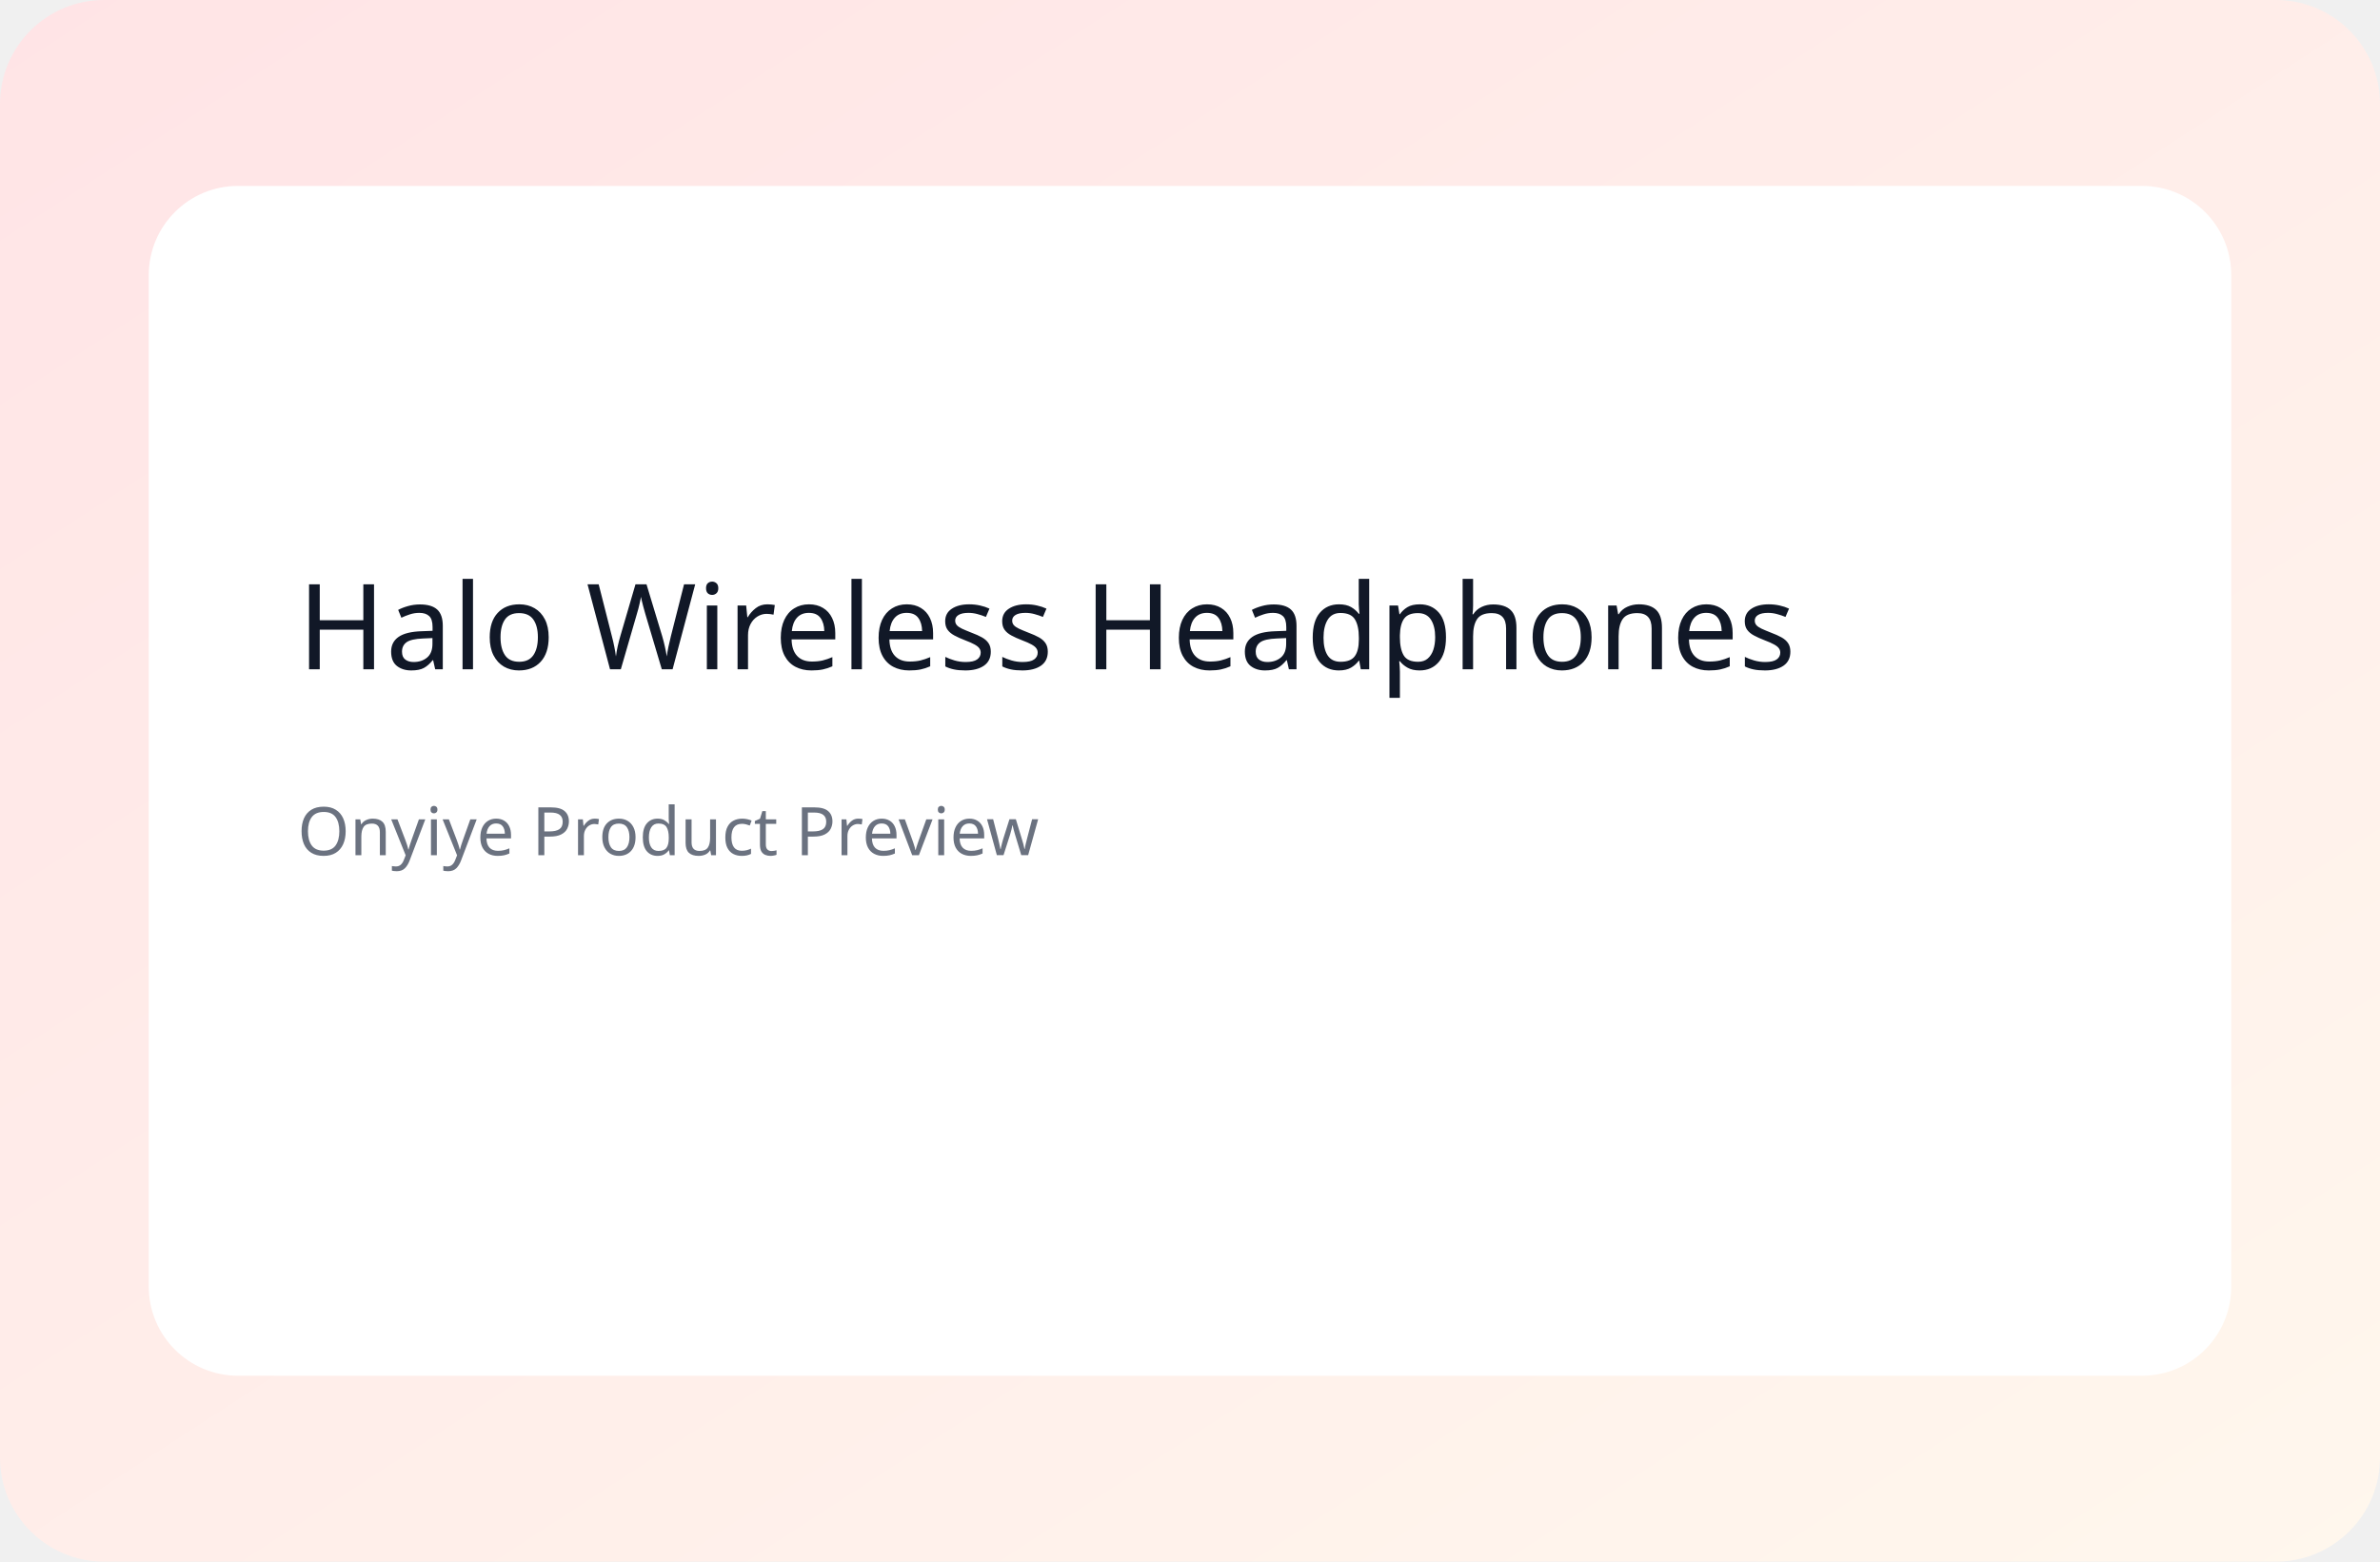
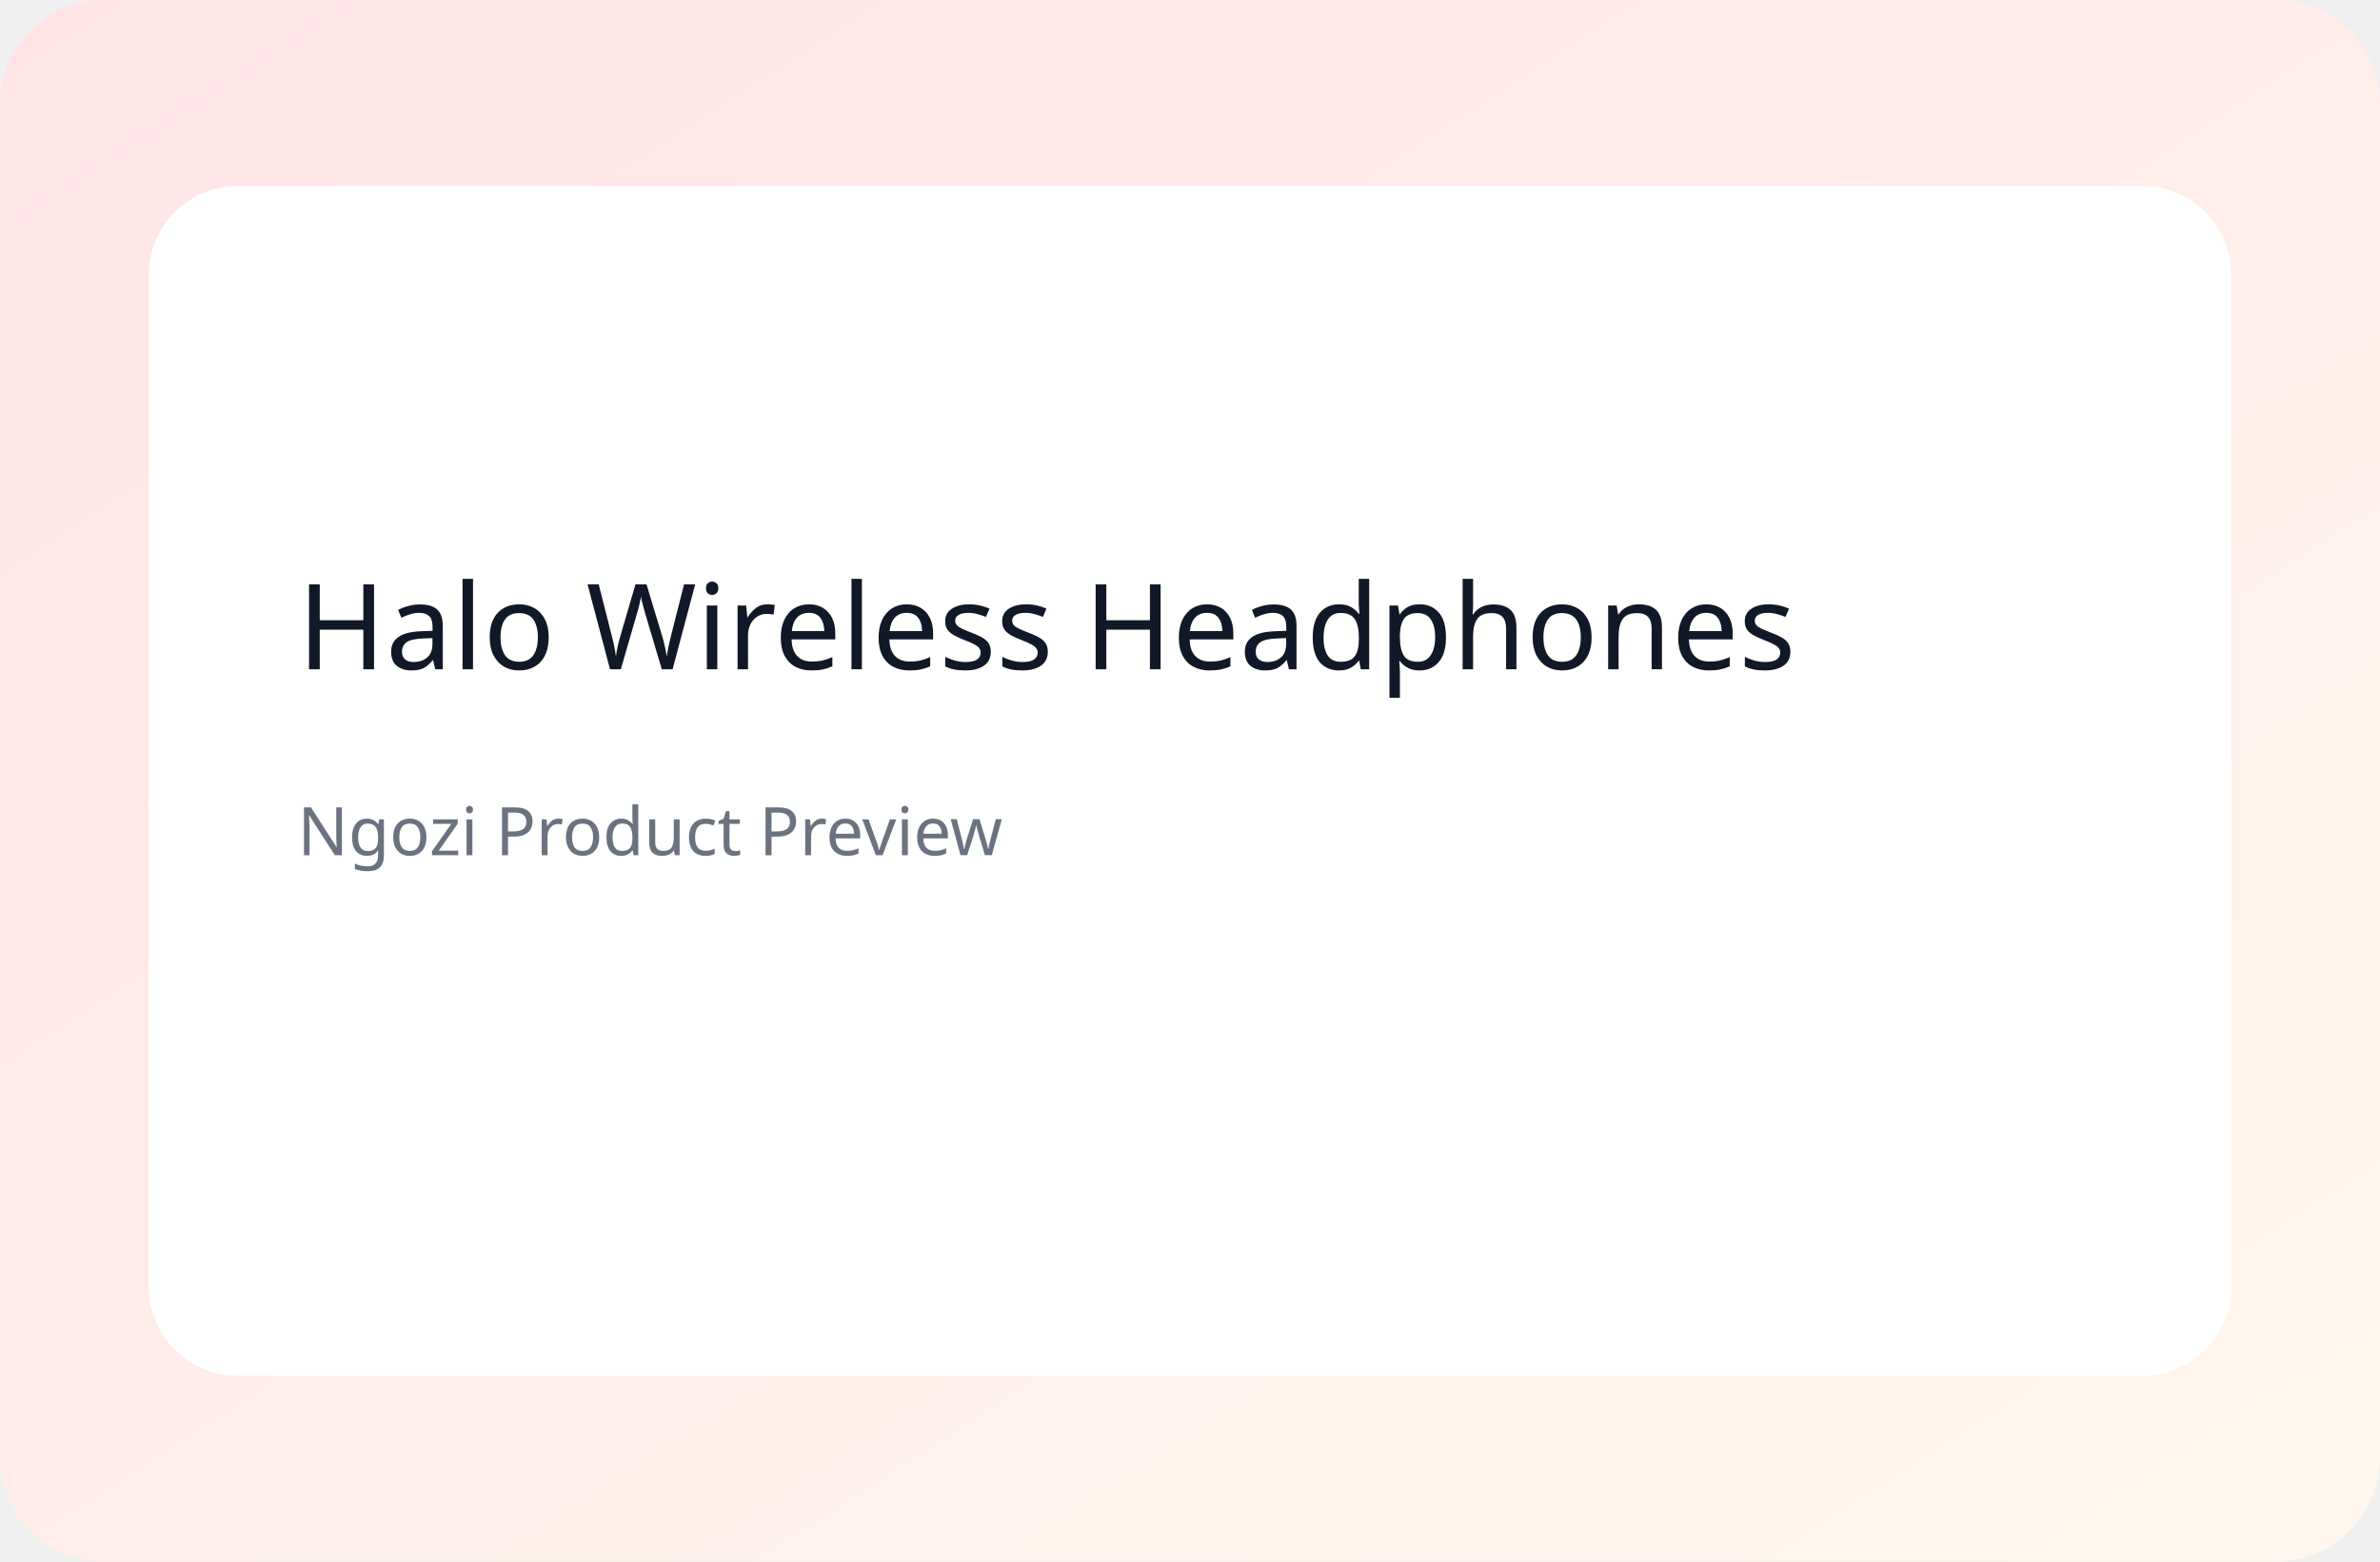
<svg xmlns="http://www.w3.org/2000/svg" width="640" height="420" viewBox="0 0 640 420">
  <defs>
    <linearGradient id="bg" x1="0" y1="0" x2="1" y2="1">
      <stop offset="0%" stop-color="#ffe4e6" />
      <stop offset="100%" stop-color="#fff7ed" />
    </linearGradient>
  </defs>
  <rect width="640" height="420" rx="28" fill="url(#bg)" />
  <rect x="40" y="50" width="560" height="320" rx="24" fill="#ffffff" />
  <text x="80" y="180" font-size="32" font-family="Segoe UI, sans-serif" fill="#111827">Halo Wireless Headphones</text>
-   <text x="80" y="230" font-size="18" font-family="Segoe UI, sans-serif" fill="#6b7280">Onyiye Product Preview</text>
+   <text x="80" y="230" font-size="18" font-family="Segoe UI, sans-serif" fill="#6b7280">Ngozi Product Preview</text>
</svg>
